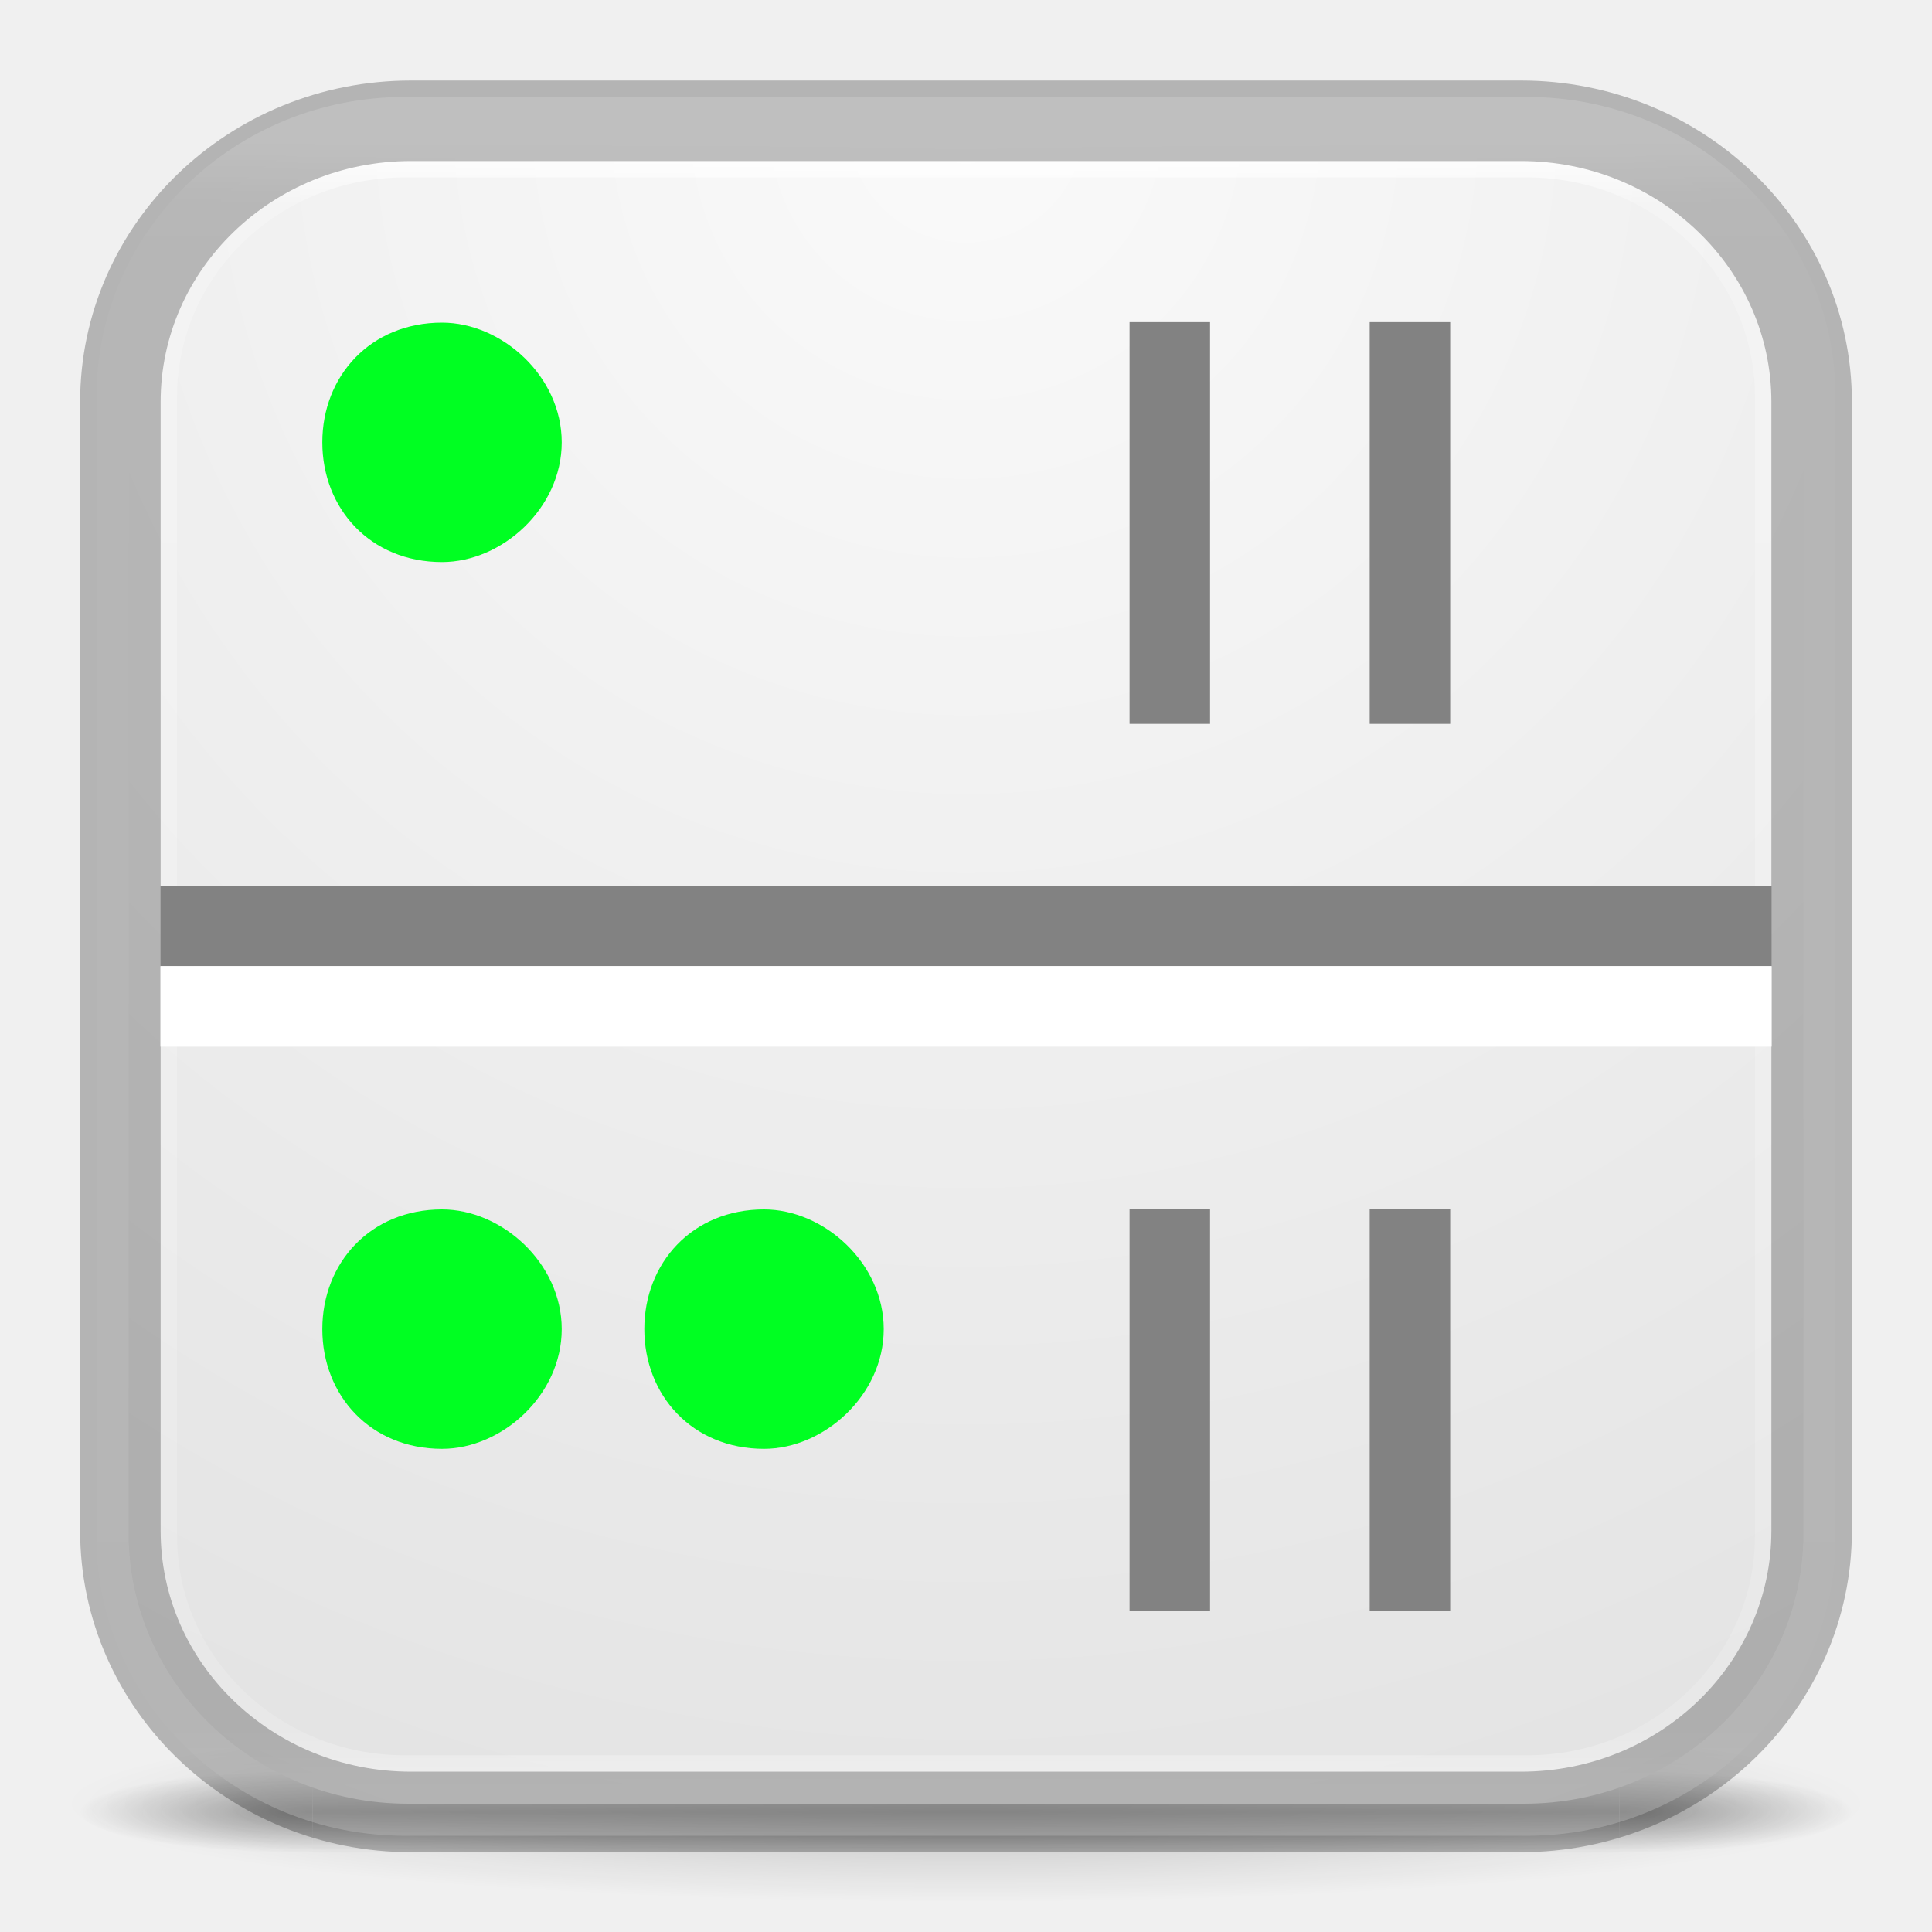
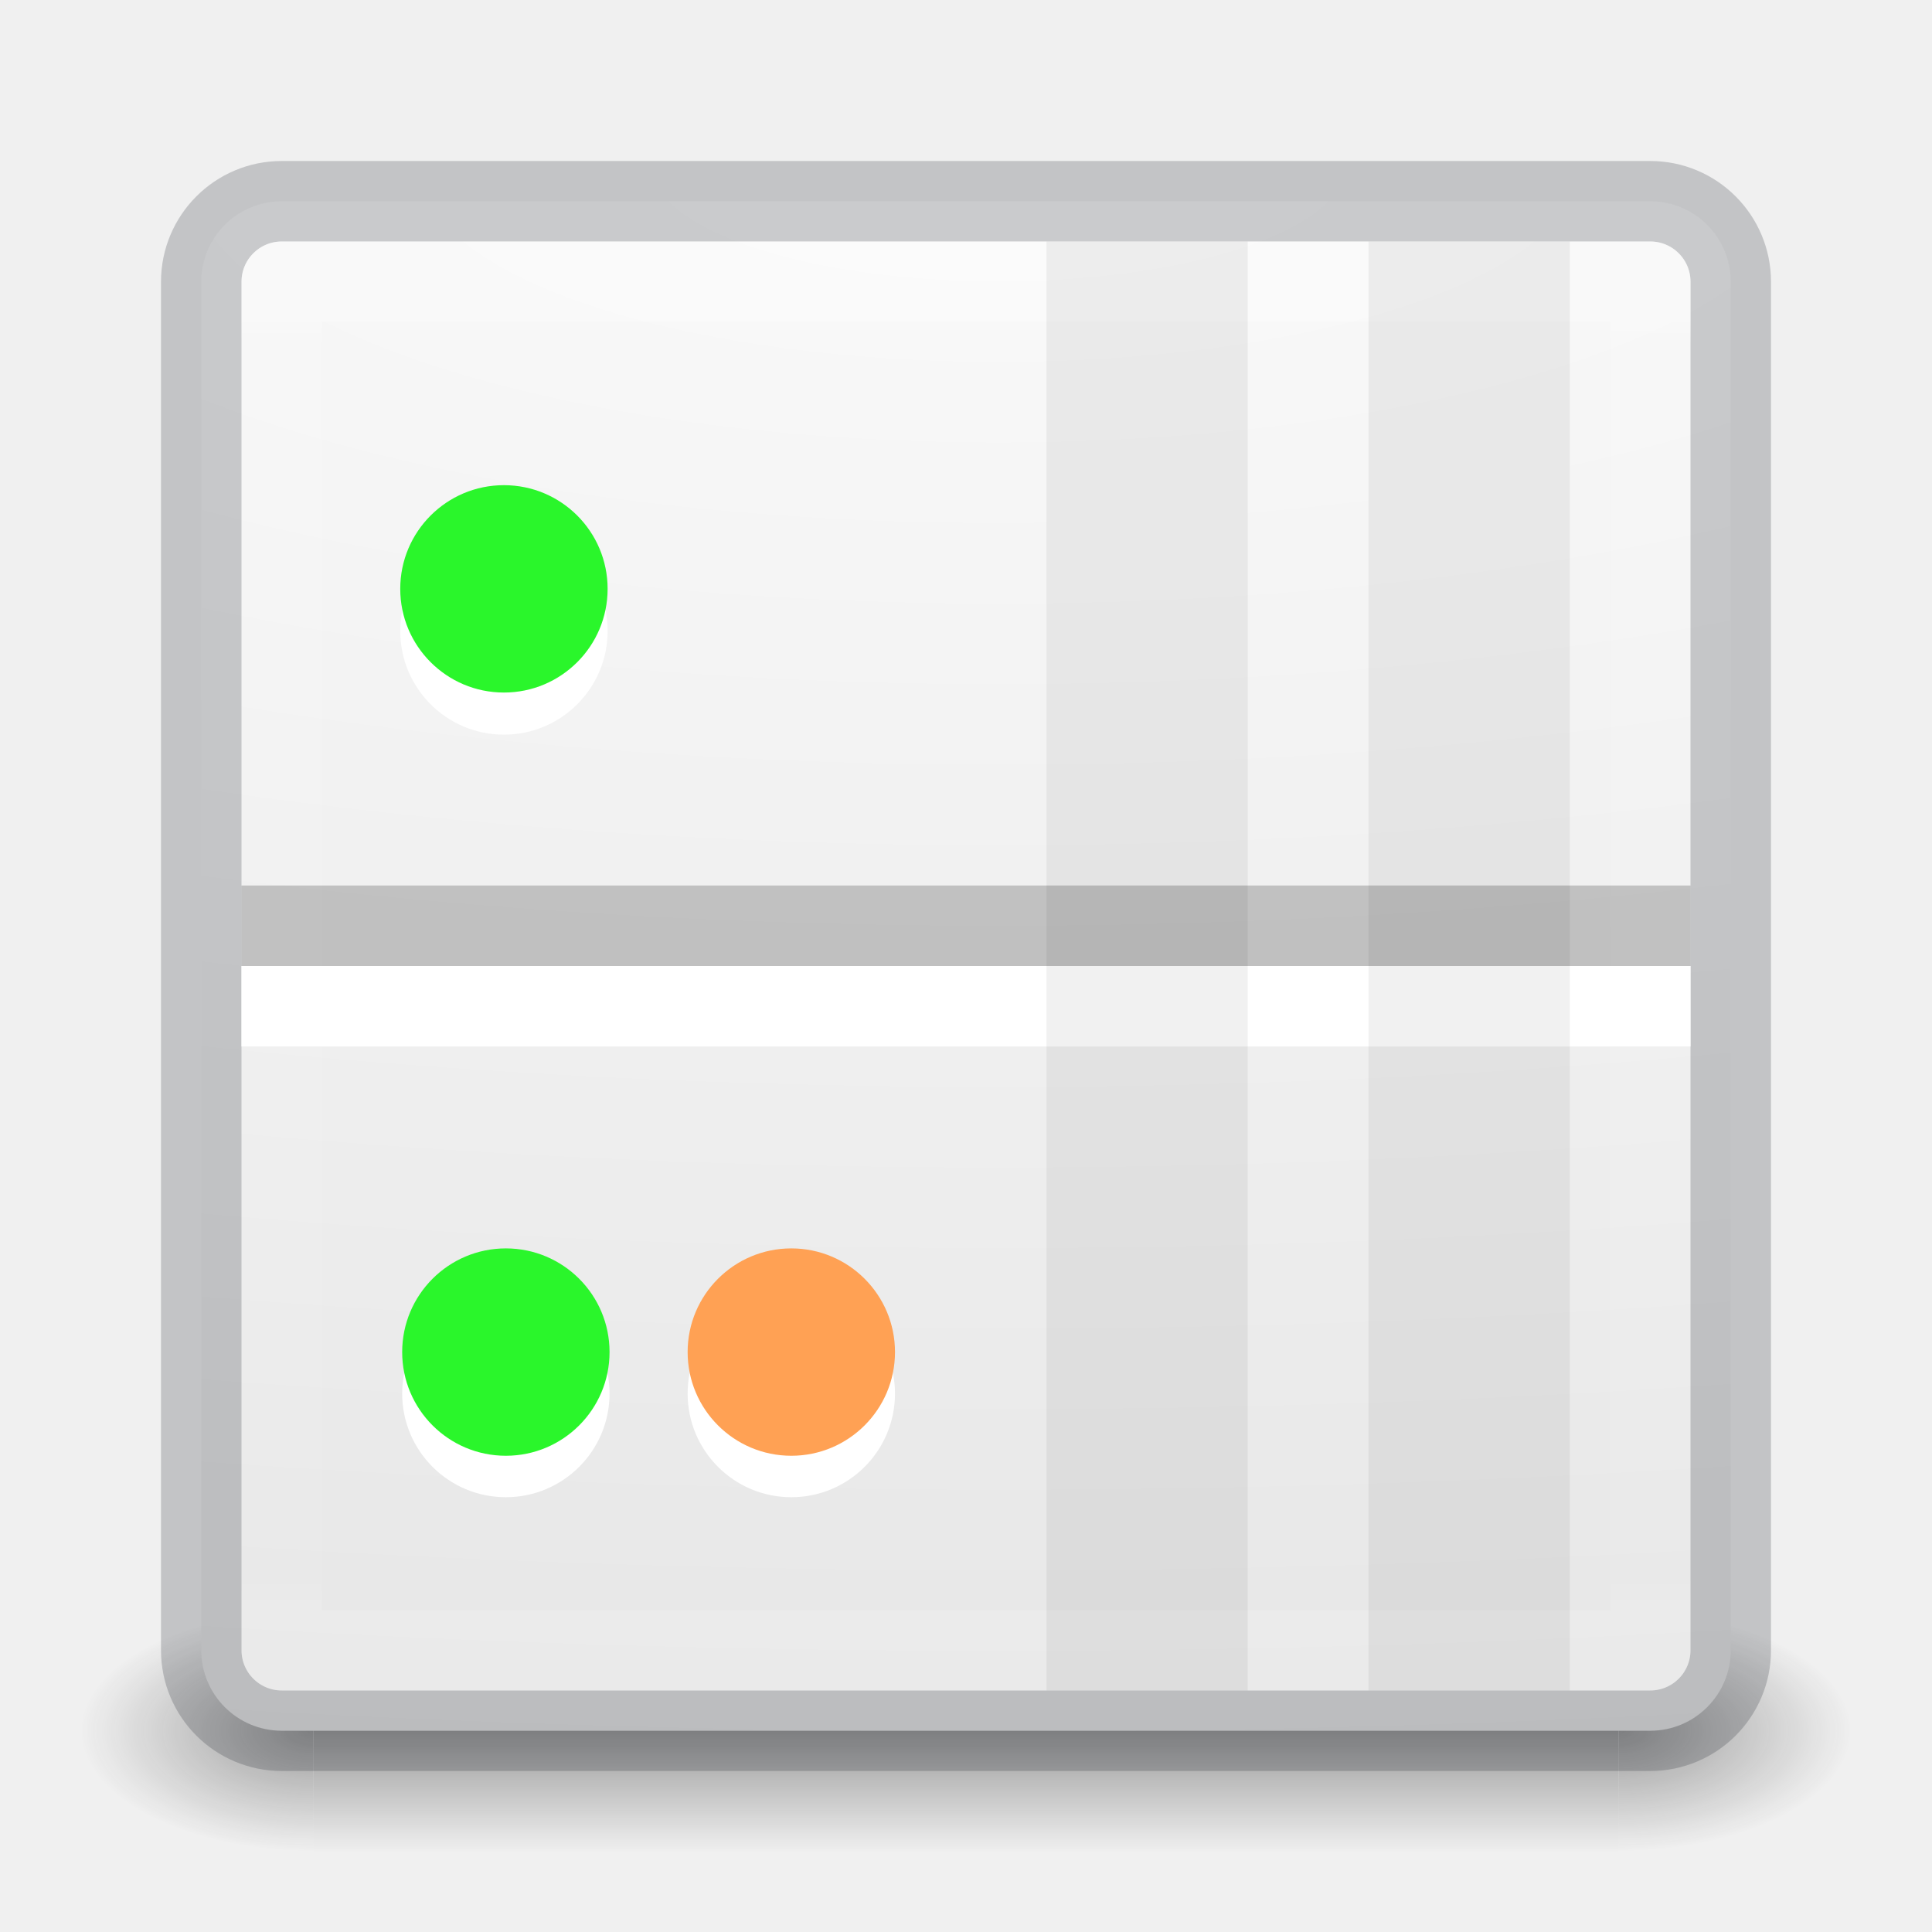
- <svg xmlns="http://www.w3.org/2000/svg" xmlns:ns1="http://www.openswatchbook.org/uri/2009/osb" xmlns:xlink="http://www.w3.org/1999/xlink" id="svg2453" height="24" width="24" version="1.0">
-   <defs id="defs2455">
-     <linearGradient id="linearGradient6490" ns1:paint="gradient">
-       <stop style="stop-color:#000000;stop-opacity:1;" offset="0" id="stop6492" />
-       <stop style="stop-color:#000000;stop-opacity:0;" offset="1" id="stop6494" />
+ <svg xmlns="http://www.w3.org/2000/svg" xmlns:xlink="http://www.w3.org/1999/xlink" id="svg4157" height="24" width="24" version="1.1">
+   <defs id="defs4159">
+     <linearGradient gradientTransform="matrix(1.018157,0,0,-1.019533,-0.2153044,32.48114)" gradientUnits="userSpaceOnUse" xlink:href="#linearGradient4097" id="linearGradient3223" y2="20.187" x2="12.913" y1="17.534" x1="12.913" />
+     <linearGradient id="linearGradient4097">
+       <stop offset="0" style="stop-color:#000000;stop-opacity:1" id="stop4099" />
+       <stop offset="1" style="stop-color:#000000;stop-opacity:0" id="stop4101" />
    </linearGradient>
-     <linearGradient id="linearGradient5641" ns1:paint="solid">
-       <stop style="stop-color:#000000;stop-opacity:1;" offset="0" id="stop5643" />
+     <linearGradient gradientTransform="matrix(0.4594595,0,0,0.4594595,0.9742203,0.9717328)" gradientUnits="userSpaceOnUse" xlink:href="#linearGradient4095" id="linearGradient3233" y2="41.229" x2="24" y1="6.549" x1="24" />
+     <linearGradient id="linearGradient4095">
+       <stop offset="0" style="stop-color:#ffffff;stop-opacity:1" id="stop4097" />
+       <stop offset="0.017" style="stop-color:#ffffff;stop-opacity:0.235" id="stop4100" />
+       <stop offset="0.98" style="stop-color:#ffffff;stop-opacity:0.157" id="stop4102" />
+       <stop offset="1" style="stop-color:#ffffff;stop-opacity:0.392" id="stop4104" />
    </linearGradient>
-     <linearGradient id="linearGradient3707-319-631-407-324-616-674-812-821-107-178-392-400-6-3-549-901-1-9-100-4-2">
-       <stop offset="0" style="stop-color:#000000;stop-opacity:1" id="stop17839-7-3" />
-       <stop offset="1" style="stop-color:#161616;stop-opacity:1" id="stop17841-4-8" />
+     <radialGradient gradientTransform="matrix(0,1.894584,-5.680493,0,68.96616,-14.093)" gradientUnits="userSpaceOnUse" xlink:href="#linearGradient2867-449-88-871-390-598-476-591-434-148-57-177-8-3-3-6-4-8-8-8-5" id="radialGradient3215" fy="9.957" fx="8.492" r="12.672" cy="9.957" cx="9.022" />
+     <linearGradient id="linearGradient2867-449-88-871-390-598-476-591-434-148-57-177-8-3-3-6-4-8-8-8-5">
+       <stop offset="0" style="stop-color:#fafafa;stop-opacity:1" id="stop3750-1-0-7-6-6-1-3-9-3" />
+       <stop offset="1" style="stop-color:#e1e1e1;stop-opacity:1" id="stop3756-1-6-2-6-6-1-96-6-0" />
    </linearGradient>
-     <radialGradient r="2.5" gradientTransform="matrix(2.0038,0,0,1.4,27.988,-17.4)" cx="4.993" cy="43.5" gradientUnits="userSpaceOnUse" id="c">
-       <stop id="stop4912" offset="0" stop-color="#181818" />
-       <stop id="stop4914" offset="1" stop-opacity="0" stop-color="#181818" />
-     </radialGradient>
-     <radialGradient r="2.5" gradientTransform="matrix(2.0038,0,0,1.4,-20.012,-104.4)" cx="4.993" cy="43.5" gradientUnits="userSpaceOnUse" id="b">
-       <stop id="stop4917" offset="0" stop-color="#181818" />
-       <stop id="stop4919" offset="1" stop-opacity="0" stop-color="#181818" />
-     </radialGradient>
-     <linearGradient x1="25.058" y1="47.028" x2="25.058" gradientUnits="userSpaceOnUse" y2="39.999" id="f">
-       <stop id="stop4922" offset="0" stop-opacity="0" stop-color="#181818" />
-       <stop id="stop4924" offset=".5" stop-color="#181818" />
-       <stop id="stop4926" offset="1" stop-opacity="0" stop-color="#181818" />
+     <radialGradient gradientTransform="matrix(2.003784,0,0,1.4,27.98813,-17.4)" gradientUnits="userSpaceOnUse" xlink:href="#linearGradient3688-166-749-9" id="radialGradient3082-6" fy="43.5" fx="4.993" r="2.5" cy="43.5" cx="4.993" />
+     <linearGradient id="linearGradient3688-166-749-9">
+       <stop offset="0" style="stop-color:#181818;stop-opacity:1" id="stop2883-2" />
+       <stop offset="1" style="stop-color:#181818;stop-opacity:0" id="stop2885-2" />
    </linearGradient>
-     <linearGradient id="linearGradient3924-4">
-       <stop offset="0" style="stop-color:#ffffff;stop-opacity:1" id="stop3926-8" />
-       <stop offset="0.063" style="stop-color:#ffffff;stop-opacity:0.235" id="stop3928-6" />
-       <stop offset="0.951" style="stop-color:#ffffff;stop-opacity:0.157" id="stop3930-4" />
-       <stop offset="1" style="stop-color:#ffffff;stop-opacity:0.392" id="stop3932-4" />
+     <radialGradient gradientTransform="matrix(2.003784,0,0,1.4,-20.01187,-104.4)" gradientUnits="userSpaceOnUse" xlink:href="#linearGradient3688-464-309-7-6" id="radialGradient3084-4" fy="43.5" fx="4.993" r="2.5" cy="43.5" cx="4.993" />
+     <linearGradient id="linearGradient3688-464-309-7-6">
+       <stop offset="0" style="stop-color:#181818;stop-opacity:1" id="stop2889-75" />
+       <stop offset="1" style="stop-color:#181818;stop-opacity:0" id="stop2891-4-9" />
    </linearGradient>
-     <linearGradient id="linearGradient5344-867-2">
-       <stop id="stop5559-5" style="stop-color:#f9c590;stop-opacity:1" offset="0" />
-       <stop id="stop5561-3" style="stop-color:#f19860;stop-opacity:1" offset="0.397" />
-       <stop id="stop5563-5" style="stop-color:#ce5d36;stop-opacity:1" offset="1" />
+     <linearGradient gradientUnits="userSpaceOnUse" xlink:href="#linearGradient3702-501-757-1" id="linearGradient3086-8" y2="39.999" x2="25.058" y1="47.028" x1="25.058" />
+     <linearGradient id="linearGradient3702-501-757-1">
+       <stop offset="0" style="stop-color:#181818;stop-opacity:0" id="stop2895-2" />
+       <stop offset="0.5" style="stop-color:#181818;stop-opacity:1" id="stop2897-89" />
+       <stop offset="1" style="stop-color:#181818;stop-opacity:0" id="stop2899-36" />
    </linearGradient>
-     <linearGradient id="linearGradient4288">
-       <stop offset="0" style="stop-color:#b95b20;stop-opacity:1" id="stop4290" />
-       <stop offset="1" style="stop-color:#ed8137;stop-opacity:1" id="stop4292" />
+     <radialGradient gradientTransform="matrix(2.003784,0,0,1.4,27.98813,-17.4)" gradientUnits="userSpaceOnUse" xlink:href="#linearGradient3688-166-749-9" id="radialGradient3493" fy="43.5" fx="4.993" r="2.5" cy="43.5" cx="4.993" />
+     <radialGradient gradientTransform="matrix(2.003784,0,0,1.4,-20.01187,-104.4)" gradientUnits="userSpaceOnUse" xlink:href="#linearGradient3688-166-749-9" id="radialGradient3495" fy="43.5" fx="4.993" r="2.5" cy="43.5" cx="4.993" />
+     <radialGradient gradientTransform="matrix(0,2.525278,-8.07228,0,96.95192,-19.7023)" gradientUnits="userSpaceOnUse" xlink:href="#linearGradient2867-449-88-871-390-598-476-591-434-148-57-177-8-3-3-6-4-8-8-8-5-3" id="radialGradient4388" fy="9.957" fx="8.46" r="12.672" cy="9.957" cx="8.99" />
+     <linearGradient id="linearGradient2867-449-88-871-390-598-476-591-434-148-57-177-8-3-3-6-4-8-8-8-5-3">
+       <stop offset="0" style="stop-color:#fafafa;stop-opacity:1" id="stop3750-1-0-7-6-6-1-3-9-3-6" />
+       <stop offset="1" style="stop-color:#e1e1e1;stop-opacity:1" id="stop3756-1-6-2-6-6-1-96-6-0-7" />
    </linearGradient>
-     <linearGradient id="linearGradient3104-5-6">
-       <stop id="stop3106-9-1" style="stop-color:#aaaaaa;stop-opacity:1" offset="0" />
-       <stop id="stop3108-9" style="stop-color:#c8c8c8;stop-opacity:1" offset="1" />
+     <linearGradient gradientTransform="matrix(0.6756757,0,0,0.6756757,-0.2162186,-0.2162061)" gradientUnits="userSpaceOnUse" xlink:href="#linearGradient3924-0" id="linearGradient3483" y2="41.679" x2="38.546" y1="6.374" x1="38.546" />
+     <linearGradient id="linearGradient3924-0">
+       <stop offset="0" style="stop-color:#ffffff;stop-opacity:1" id="stop3926-6" />
+       <stop offset="0.038" style="stop-color:#ffffff;stop-opacity:0.235" id="stop3928-3" />
+       <stop offset="0.962" style="stop-color:#ffffff;stop-opacity:0.157" id="stop3930-2" />
+       <stop offset="1" style="stop-color:#ffffff;stop-opacity:0.392" id="stop3932-62" />
    </linearGradient>
-     <linearGradient gradientTransform="translate(2.4e-6,0.9674487)" gradientUnits="userSpaceOnUse" xlink:href="#linearGradient3924-4" id="linearGradient3084" y2="43" x2="24" y1="5" x1="24" />
-     <radialGradient gradientTransform="matrix(0,2.644472,-2.797536,-7.1978467e-8,55.57302,-14.64146)" gradientUnits="userSpaceOnUse" xlink:href="#linearGradient3600" id="radialGradient3093" fy="8.45" fx="7.496" r="20" cy="8.45" cx="7.496" />
-     <linearGradient id="linearGradient3600">
-       <stop offset="0" style="stop-color:#f4f4f4;stop-opacity:1" id="stop3602" />
-       <stop offset="1" style="stop-color:#dbdbdb;stop-opacity:1" id="stop3604" />
-     </linearGradient>
-     <linearGradient gradientTransform="matrix(1.363636,0,0,1.363636,-0.7929132,-1.750068)" gradientUnits="userSpaceOnUse" xlink:href="#linearGradient3104-5-6" id="linearGradient3095" y2="3.899" x2="24" y1="44" x1="24" />
-     <linearGradient gradientUnits="userSpaceOnUse" xlink:href="#linearGradient3104-5-6" id="linearGradient3098" y2="3" x2="20" y1="43" x1="20" gradientTransform="matrix(0.5003044,0,0,0.5003044,7.582974,-14.82223)" />
-     <radialGradient gradientTransform="matrix(2.003784,0,0,1.4,27.98813,-17.4)" gradientUnits="userSpaceOnUse" xlink:href="#linearGradient3688-166-749" id="radialGradient2873-966-168" fy="43.5" fx="4.993" r="2.5" cy="43.5" cx="4.993" />
-     <linearGradient id="linearGradient3688-166-749">
-       <stop offset="0" style="stop-color:#181818;stop-opacity:1" id="stop2883" />
-       <stop offset="1" style="stop-color:#181818;stop-opacity:0" id="stop2885" />
-     </linearGradient>
-     <radialGradient gradientTransform="matrix(2.003784,0,0,1.4,-20.01187,-104.4)" gradientUnits="userSpaceOnUse" xlink:href="#linearGradient3688-166-749" id="radialGradient2875-742-326" fy="43.5" fx="4.993" r="2.5" cy="43.5" cx="4.993" />
-     <linearGradient gradientUnits="userSpaceOnUse" xlink:href="#linearGradient3702-501-757" id="linearGradient2877-634-617" y2="39.999" x2="25.058" y1="47.028" x1="25.058" />
-     <linearGradient id="linearGradient3702-501-757">
-       <stop offset="0" style="stop-color:#181818;stop-opacity:0" id="stop2895" />
-       <stop offset="0.5" style="stop-color:#181818;stop-opacity:1" id="stop2897" />
-       <stop offset="1" style="stop-color:#181818;stop-opacity:0" id="stop2899" />
-     </linearGradient>
-     <radialGradient r="20" fy="8.45" fx="7.496" cy="8.45" cx="7.496" gradientTransform="matrix(0,1.93928,-2.051527,-5.2784231e-8,16.65095,1.171514)" gradientUnits="userSpaceOnUse" id="radialGradient3049" xlink:href="#linearGradient3600" />
-     <linearGradient y2="3.899" x2="24" y1="44" x1="24" gradientTransform="translate(-24.68408,10.62521)" gradientUnits="userSpaceOnUse" id="linearGradient3051" xlink:href="#linearGradient3104-5-6" />
-     <radialGradient r="20" fy="8.45" fx="7.496" cy="8.45" cx="7.496" gradientTransform="matrix(0,1.93928,-2.051527,-5.2784231e-8,5.793811,-9.685629)" gradientUnits="userSpaceOnUse" id="radialGradient3843" xlink:href="#linearGradient3600" />
-     <linearGradient y2="3.899" x2="24" y1="44" x1="24" gradientTransform="translate(-35.54123,-0.2319351)" gradientUnits="userSpaceOnUse" id="linearGradient3845" xlink:href="#linearGradient3104-5-6" />
-     <radialGradient r="20" fy="8.45" fx="7.496" cy="8.45" cx="7.496" gradientTransform="matrix(0,1.93928,-2.051527,-5.2784231e-8,6.079525,19.60009)" gradientUnits="userSpaceOnUse" id="radialGradient3849" xlink:href="#linearGradient3600" />
-     <linearGradient y2="3.899" x2="24" y1="44" x1="24" gradientTransform="translate(-35.25551,29.05378)" gradientUnits="userSpaceOnUse" id="linearGradient3851" xlink:href="#linearGradient3104-5-6" />
-     <radialGradient r="20" fy="8.45" fx="7.496" cy="8.45" cx="7.496" gradientTransform="matrix(1.371278,1.371278,-1.450649,1.450649,12.60239,-10.94562)" gradientUnits="userSpaceOnUse" id="radialGradient3853" xlink:href="#linearGradient3600" />
-     <linearGradient y2="3.899" x2="24" y1="44" x1="24" gradientTransform="matrix(0.7071068,-0.7071068,0.7071068,0.7071068,-9.941126,24.96744)" gradientUnits="userSpaceOnUse" id="linearGradient3855" xlink:href="#linearGradient3104-5-6" />
-     <radialGradient r="20" fy="8.45" fx="7.496" cy="8.45" cx="7.496" gradientTransform="matrix(0,1.93928,-2.051527,-5.2784231e-8,41.33504,-8.486255)" gradientUnits="userSpaceOnUse" id="radialGradient3858" xlink:href="#linearGradient3600" />
-     <radialGradient r="20" fy="8.45" fx="7.496" cy="8.45" cx="7.496" gradientTransform="matrix(0,1.93928,-2.051527,-5.2784231e-8,-0.2061889,-15.68563)" gradientUnits="userSpaceOnUse" id="radialGradient3863" xlink:href="#linearGradient3600" />
-     <linearGradient y2="3.899" x2="24" y1="44" x1="24" gradientTransform="translate(-41.54123,-6.231935)" gradientUnits="userSpaceOnUse" id="linearGradient3865" xlink:href="#linearGradient3104-5-6" />
-     <radialGradient id="c-6" gradientUnits="userSpaceOnUse" cy="43.5" cx="4.993" gradientTransform="matrix(2.0038,0,0,1.4,27.988,-17.4)" r="2.5">
-       <stop stop-color="#181818" offset="0" id="stop4912-0" />
-       <stop stop-color="#181818" stop-opacity="0" offset="1" id="stop4914-6" />
-     </radialGradient>
-     <radialGradient id="b-2" gradientUnits="userSpaceOnUse" cy="43.5" cx="4.993" gradientTransform="matrix(2.0038,0,0,1.4,-20.012,-104.4)" r="2.5">
-       <stop stop-color="#181818" offset="0" id="stop4917-6" />
-       <stop stop-color="#181818" stop-opacity="0" offset="1" id="stop4919-1" />
-     </radialGradient>
-     <linearGradient gradientTransform="matrix(0.9976838,0,0,0.5323295,-0.251081,1.982942)" gradientUnits="userSpaceOnUse" y2="14.272" x2="62.399" y1="14.272" x1="2.252" id="linearGradient4345" xlink:href="#linearGradient3707-319-631-407-324-616-674-812-821-107-178-392-400-6-3-549-901-1-9-100-4-2" />
-     <linearGradient y2="39.999" x2="25.058" y1="47.028" x1="25.058" gradientUnits="userSpaceOnUse" id="linearGradient4350" xlink:href="#f" />
-     <linearGradient y2="14.272" x2="62.399" y1="14.272" x1="2.252" gradientTransform="matrix(-0.9970871,-8.6911381e-5,1.8949314e-4,-0.5396258,64.24038,61.20455)" gradientUnits="userSpaceOnUse" id="linearGradient4352" xlink:href="#linearGradient3707-319-631-407-324-616-674-812-821-107-178-392-400-6-3-549-901-1-9-100-4-2" />
-     <linearGradient y2="14.272" x2="62.399" y1="14.272" x1="2.252" gradientTransform="matrix(0.05374904,0,0,0.4344139,30.27789,0.7154782)" gradientUnits="userSpaceOnUse" id="linearGradient4354" xlink:href="#linearGradient3707-319-631-407-324-616-674-812-821-107-178-392-400-6-3-549-901-1-9-100-4-2" />
-     <linearGradient id="linearGradient5747">
-       <stop offset="0" style="stop-color:#000000;stop-opacity:1" id="stop5749" />
-       <stop offset="1" style="stop-color:#000000;stop-opacity:0" id="stop5751" />
-     </linearGradient>
-     <radialGradient gradientTransform="matrix(1.20227,0,0,0.5999999,14.99287,-4.59993)" gradientUnits="userSpaceOnUse" xlink:href="#linearGradient5747" id="radialGradient4358-2" r="2.5" cy="43.5" cx="4.993" />
-     <radialGradient gradientTransform="matrix(1.20227,0,0,0.5999999,-9.00712,-47.60006)" gradientUnits="userSpaceOnUse" xlink:href="#linearGradient5747" id="radialGradient4360-3" r="2.5" cy="43.5" cx="4.993" />
-     <linearGradient spreadMethod="reflect" gradientTransform="matrix(0.6428571,0,0,0.4285713,-3.42854,2.85721)" gradientUnits="userSpaceOnUse" xlink:href="#linearGradient5747" id="linearGradient4362-5" y2="39.999" x2="25.058" y1="43.528" x1="25.058" />
-     <radialGradient gradientTransform="matrix(1.273594e-7,3.295755,-5.380924,0,77.46771,-19.38241)" gradientUnits="userSpaceOnUse" id="radialGradient3164-9" r="20" cy="8.45" cx="7.496">
-       <stop offset="0" style="stop-color:#f8b17e;stop-opacity:1" id="stop3244-8" />
-       <stop offset="0.262" style="stop-color:#e35d4f;stop-opacity:1" id="stop3246-8" />
-       <stop offset="0.661" style="stop-color:#c6262e;stop-opacity:1" id="stop3248-2" />
-       <stop offset="1" style="stop-color:#690b54;stop-opacity:1" id="stop3250-1" />
-     </radialGradient>
-     <linearGradient gradientUnits="userSpaceOnUse" y2="26" x2="17" y1="29" x1="17" id="linearGradient4355" xlink:href="#linearGradient4215-8-4-07-7" gradientTransform="matrix(1.043899,0,0,0.7633929,-0.497796,-1.983501)" />
-     <linearGradient id="linearGradient4215-8-4-07-7">
-       <stop style="stop-color:#2b3235;stop-opacity:1" offset="0" id="stop4217-1-2-1-2" />
-       <stop style="stop-color:#374044;stop-opacity:1" offset="1" id="stop4219-3-4-0-96" />
-     </linearGradient>
-     <linearGradient gradientTransform="matrix(0.7831817,0,0,0.6404078,-2.768171,-6.832695)" gradientUnits="userSpaceOnUse" xlink:href="#linearGradient3462" id="linearGradient3217" y2="41.663" x2="27.914" y1="16.188" x1="27.914" />
-     <linearGradient id="linearGradient3462">
-       <stop offset="0" style="stop-color:#ffffff;stop-opacity:1" id="stop3464" />
-       <stop offset="0.009" style="stop-color:#ffffff;stop-opacity:0.235" id="stop3466" />
-       <stop offset="0.997" style="stop-color:#ffffff;stop-opacity:0.157" id="stop3468" />
-       <stop offset="1" style="stop-color:#ffffff;stop-opacity:0.392" id="stop3470" />
-     </linearGradient>
-     <linearGradient id="linearGradient3242-8">
-       <stop id="stop3244-2" style="stop-color:#f8b17e;stop-opacity:1" offset="0" />
-       <stop id="stop3246-9" style="stop-color:#e35d4f;stop-opacity:1" offset="0.262" />
-       <stop id="stop3248-10" style="stop-color:#c6262e;stop-opacity:1" offset="0.661" />
-       <stop id="stop3250-2" style="stop-color:#690b54;stop-opacity:1" offset="1" />
-     </linearGradient>
-     <linearGradient id="linearGradient4011-6-3-8">
-       <stop id="stop4013-0-0-6" style="stop-color:#ffffff;stop-opacity:1" offset="0" />
-       <stop id="stop4015-7-9-1" style="stop-color:#ffffff;stop-opacity:0.235" offset="0.508" />
-       <stop id="stop4017-6-8-4" style="stop-color:#ffffff;stop-opacity:0.157" offset="0.835" />
-       <stop id="stop4019-8-2-1" style="stop-color:#ffffff;stop-opacity:0.392" offset="1" />
-     </linearGradient>
-     <linearGradient y2="44.341" x2="71.204" y1="6.238" x1="71.204" gradientTransform="matrix(0.2432432,0,0,0.2432432,13.81818,5.153844)" gradientUnits="userSpaceOnUse" id="linearGradient3154" xlink:href="#linearGradient4011-6-3-8" />
-     <radialGradient r="20.397" fy="4.038" fx="21.995" cy="4.038" cx="21.995" gradientTransform="matrix(0,0.7811258,-1.031072,0,35.38086,-13.06646)" gradientUnits="userSpaceOnUse" id="radialGradient3157" xlink:href="#linearGradient3242-8" />
-     <linearGradient x1="25.058" y1="47.028" x2="25.058" y2="39.999" id="linearGradient3086-8" xlink:href="#linearGradient3702-501-757" gradientUnits="userSpaceOnUse" />
-     <radialGradient cx="4.993" cy="43.5" r="2.5" fx="4.993" fy="43.5" id="radialGradient3084-4" xlink:href="#linearGradient3688-166-749" gradientUnits="userSpaceOnUse" gradientTransform="matrix(2.003784,0,0,1.4,-20.01187,-104.4)" />
-     <radialGradient cx="4.993" cy="43.5" r="2.5" fx="4.993" fy="43.5" id="radialGradient3082-6" xlink:href="#linearGradient3688-166-749" gradientUnits="userSpaceOnUse" gradientTransform="matrix(2.003784,0,0,1.4,27.98813,-17.4)" />
-     <linearGradient id="linearGradient2867-449-88-871-390-598-476-591-434-148-57-177-8-3-3-6-4-8-8-8">
-       <stop id="stop3750-1-0-7-6-6-1-3-9" style="stop-color:#ffcd7d;stop-opacity:1" offset="0" />
-       <stop id="stop3752-3-7-4-0-32-8-923-0" style="stop-color:#fc8f36;stop-opacity:1" offset="0.262" />
-       <stop id="stop3754-1-8-5-2-7-6-7-1" style="stop-color:#e23a0e;stop-opacity:1" offset="0.705" />
-       <stop id="stop3756-1-6-2-6-6-1-96-6" style="stop-color:#ac441f;stop-opacity:1" offset="1" />
-     </linearGradient>
-     <radialGradient cx="6.73" cy="9.957" r="12.672" fx="6.2" fy="9.957" id="radialGradient5679-7" xlink:href="#linearGradient2867-449-88-871-390-598-476-591-434-148-57-177-8-3-3-6-4-8-8-8" gradientUnits="userSpaceOnUse" gradientTransform="matrix(0,4.627013,-5.680493,0,68.96616,-30.74506)" />
-     <linearGradient id="linearGradient5803-0">
-       <stop id="stop5805-3" style="stop-color:#fff5ef;stop-opacity:1" offset="0" />
-       <stop id="stop5807-4" style="stop-color:#fef8dd;stop-opacity:1" offset="1" />
-     </linearGradient>
-     <linearGradient x1="227.204" y1="63.106" x2="227.204" y2="76.997" id="linearGradient5874-6" xlink:href="#linearGradient5803-0" gradientUnits="userSpaceOnUse" gradientTransform="translate(-214,-49.99999)" />
-     <linearGradient x1="24" y1="5" x2="24" y2="43" id="linearGradient5397" xlink:href="#linearGradient3924-4" gradientUnits="userSpaceOnUse" gradientTransform="matrix(0.4594595,0,0,0.4594595,0.9742189,8.97175)" />
-     <linearGradient y2="43" x2="24" y1="5" x1="24" gradientTransform="matrix(0.4594595,0,0,0.4594595,-35.0477,0.2740813)" gradientUnits="userSpaceOnUse" id="linearGradient4123" xlink:href="#linearGradient3924-4" />
-     <linearGradient y2="76.997" x2="227.204" y1="63.106" x1="227.204" gradientTransform="translate(-250.0219,-58.69766)" gradientUnits="userSpaceOnUse" id="linearGradient4126" xlink:href="#linearGradient5803-0" />
-     <radialGradient r="12.672" fy="9.957" fx="6.2" cy="9.957" cx="6.73" gradientTransform="matrix(0,4.627013,-5.680493,0,68.96616,-38.74509)" gradientUnits="userSpaceOnUse" id="radialGradient4131" xlink:href="#linearGradient2867-449-88-871-390-598-476-591-434-148-57-177-8-3-3-6-4-8-8-8" />
-     <radialGradient r="12.672" fy="9.957" fx="6.2" cy="9.957" cx="6.73" gradientTransform="matrix(0,3.941508,-5.680493,0,68.99741,-30.34481)" gradientUnits="userSpaceOnUse" id="radialGradient4131-8" xlink:href="#radialGradient3164-9" />
-     <radialGradient gradientTransform="matrix(1.556392,0,0,0.1697883,70.27035,38.1321)" gradientUnits="userSpaceOnUse" xlink:href="#linearGradient5747" id="radialGradient4432-2-5" fy="93.468" fx="-4.029" r="35.338" cy="93.468" cx="-4.029" />
-     <radialGradient gradientTransform="matrix(2.003784,0,0,1.4,27.98813,-17.4)" gradientUnits="userSpaceOnUse" xlink:href="#linearGradient3688-166-749" id="radialGradient4093-9-9" fy="43.5" fx="4.993" r="2.5" cy="43.5" cx="4.993" />
-     <radialGradient gradientTransform="matrix(2.003784,0,0,1.4,-20.01187,-104.4)" gradientUnits="userSpaceOnUse" xlink:href="#linearGradient3688-166-749" id="radialGradient4095-6-7" fy="43.5" fx="4.993" r="2.5" cy="43.5" cx="4.993" />
-     <radialGradient r="27.5" fy="25.158" fx="33.141" cy="25.158" cx="33.141" gradientTransform="matrix(1.684936,-0.00630505,0.01328336,3.549791,8.189045,-46.52928)" gradientUnits="userSpaceOnUse" id="radialGradient3044-1-0" xlink:href="#linearGradient4217-6" />
-     <linearGradient id="linearGradient4217-6">
-       <stop id="stop4219" style="stop-color:#ffffff;stop-opacity:1" offset="0" />
-       <stop id="stop4221" style="stop-color:#c1c1c1;stop-opacity:1" offset="1" />
-     </linearGradient>
-     <linearGradient gradientTransform="matrix(2.72973,0,0,2.72973,-1.513518,-62.51168)" gradientUnits="userSpaceOnUse" xlink:href="#linearGradient3924" id="linearGradient4136-7-6" y2="42.262" x2="24" y1="5.591" x1="24" />
-     <linearGradient id="linearGradient3924">
-       <stop offset="0" style="stop-color:#ffffff;stop-opacity:1" id="stop3926" />
-       <stop offset="0.038" style="stop-color:#ffffff;stop-opacity:0.235" id="stop3928" />
-       <stop offset="0.967" style="stop-color:#ffffff;stop-opacity:0.157" id="stop3930" />
-       <stop offset="1" style="stop-color:#ffffff;stop-opacity:0.392" id="stop3932" />
-     </linearGradient>
-     <linearGradient id="linearGradient4772">
-       <stop id="stop4774" style="stop-color:#0f0f0f;stop-opacity:1" offset="0" />
-       <stop id="stop4776" style="stop-color:#727272;stop-opacity:1" offset="1" />
-     </linearGradient>
-     <linearGradient id="linearGradient4632-92-3-0-8-1-9">
-       <stop offset="0" style="stop-color:#fafafa;stop-opacity:1" id="stop4634-68-8-0-2-9-4" />
-       <stop offset="1" style="stop-color:#e1e1e1;stop-opacity:1" id="stop4636-8-21-7-1-4-8" />
-     </linearGradient>
-     <linearGradient id="linearGradient4411">
-       <stop id="stop4413" style="stop-color:#ffffff;stop-opacity:1" offset="0" />
-       <stop id="stop4415" style="stop-color:#ffffff;stop-opacity:0.235" offset="0.541" />
-       <stop id="stop4417" style="stop-color:#ffffff;stop-opacity:0.157" offset="0.967" />
-       <stop id="stop4419" style="stop-color:#ffffff;stop-opacity:0.392" offset="1" />
-     </linearGradient>
-     <radialGradient r="27.5" fy="4.66" fx="42.383" cy="4.474" cx="57.297" gradientTransform="matrix(0,0.9149021,-4.363968,-4.0510693e-8,82.948,-28.6233)" gradientUnits="userSpaceOnUse" id="radialGradient3044-0-97-1-2" xlink:href="#linearGradient4772" />
-     <radialGradient r="27.5" fy="4.66" fx="42.383" cy="4.474" cx="57.297" gradientTransform="matrix(0,0.9149021,-4.363968,-4.0510693e-8,82.948,-33.84365)" gradientUnits="userSpaceOnUse" id="radialGradient3044-0-5-8" xlink:href="#linearGradient4632-92-3-0-8-1-9" />
-     <radialGradient gradientTransform="matrix(1.556392,0,0,0.1697883,70.27035,38.1321)" gradientUnits="userSpaceOnUse" xlink:href="#linearGradient5747" id="radialGradient4432-2-5-3" fy="93.468" fx="-4.029" r="35.338" cy="93.468" cx="-4.029" />
-     <radialGradient gradientTransform="matrix(2.003784,0,0,1.4,27.98813,-17.4)" gradientUnits="userSpaceOnUse" xlink:href="#linearGradient3688-166-749" id="radialGradient4093-9-9-2" fy="43.5" fx="4.993" r="2.5" cy="43.5" cx="4.993" />
-     <radialGradient gradientTransform="matrix(2.003784,0,0,1.4,-20.01187,-104.4)" gradientUnits="userSpaceOnUse" xlink:href="#linearGradient3688-166-749" id="radialGradient4095-6-7-1" fy="43.5" fx="4.993" r="2.5" cy="43.5" cx="4.993" />
-     <linearGradient gradientUnits="userSpaceOnUse" xlink:href="#linearGradient3702-501-757" id="linearGradient2877-634-617-9" y2="39.999" x2="25.058" y1="47.028" x1="25.058" />
-     <radialGradient r="27.5" fy="25.158" fx="33.141" cy="25.158" cx="33.141" gradientTransform="matrix(1.684936,-0.00630505,0.01328336,3.549791,8.189045,-46.52928)" gradientUnits="userSpaceOnUse" id="radialGradient3044-1-0-4" xlink:href="#linearGradient4217-6" />
-     <linearGradient gradientTransform="matrix(2.72973,0,0,2.72973,-1.513518,-62.51168)" gradientUnits="userSpaceOnUse" xlink:href="#linearGradient3924" id="linearGradient4136-7-6-3" y2="42.262" x2="24" y1="5.591" x1="24" />
-     <radialGradient r="27.5" fy="4.66" fx="42.383" cy="4.474" cx="57.297" gradientTransform="matrix(0,0.9149021,-4.363968,-4.0510693e-8,82.948,-28.6233)" gradientUnits="userSpaceOnUse" id="radialGradient3044-0-97-1-2-7" xlink:href="#linearGradient4772" />
-     <radialGradient r="27.5" fy="4.66" fx="42.383" cy="4.474" cx="57.297" gradientTransform="matrix(0,0.9149021,-4.363968,-4.0510693e-8,82.948,-33.84365)" gradientUnits="userSpaceOnUse" id="radialGradient3044-0-5-8-6" xlink:href="#linearGradient4632-92-3-0-8-1-9" />
-     <radialGradient gradientTransform="matrix(1.556392,0,0,0.1697883,70.27035,38.1321)" gradientUnits="userSpaceOnUse" xlink:href="#linearGradient5747" id="radialGradient4432-2-6-9" fy="93.468" fx="-4.029" r="35.338" cy="93.468" cx="-4.029" />
-     <radialGradient gradientTransform="matrix(2.003784,0,0,1.4,27.98813,-17.4)" gradientUnits="userSpaceOnUse" xlink:href="#linearGradient3688-166-749" id="radialGradient4093-3-7-0" fy="43.5" fx="4.993" r="2.5" cy="43.5" cx="4.993" />
-     <radialGradient gradientTransform="matrix(2.003784,0,0,1.4,-20.01187,-104.4)" gradientUnits="userSpaceOnUse" xlink:href="#linearGradient3688-166-749" id="radialGradient4095-7-2-6" fy="43.5" fx="4.993" r="2.5" cy="43.5" cx="4.993" />
-     <radialGradient r="27.5" fy="4.342" fx="32" cy="4.342" cx="32" gradientTransform="matrix(1.8994991e-8,4.363968,-4.363968,1.8994991e-8,82.94799,-187.9401)" gradientUnits="userSpaceOnUse" id="radialGradient3044-5-4-2" xlink:href="#linearGradient4632-92-3-0-8-1-9" />
  </defs>
-   <g transform="translate(166.3815,-1014.97)" id="layer1" />
-   <g style="display:inline" id="layer1-1" transform="matrix(0.2039754,0,0,0.2039639,-1.054302,11.39219)">
-     <path style="color:#000000;display:inline;overflow:visible;visibility:visible;opacity:0.2;fill:url(#radialGradient4432-2-6-9);fill-opacity:1;fill-rule:nonzero;stroke:none;stroke-width:1;marker:none;enable-background:accumulate" id="path3041-2" d="m 119,54.002 a 55,6 0 0 1 -110,0 55,6 0 1 1 110,0 z" />
-     <g style="display:inline" id="g2036-9" transform="matrix(2.699999,0,0,0.5555561,-0.8000081,30.89069)">
-       <g style="opacity:0.4" id="g3712-3" transform="matrix(1.052632,0,0,1.285713,-1.263158,-13.42854)">
-         <rect style="fill:url(#radialGradient4093-3-7-0);fill-opacity:1;stroke:none" id="rect2801-1" y="40" x="38" height="7" width="5" />
-         <rect style="fill:url(#radialGradient4095-7-2-6);fill-opacity:1;stroke:none" id="rect3696-9" transform="scale(-1,-1)" y="-47" x="-10" height="7" width="5" />
-         <rect style="fill:url(#linearGradient2877-634-617);fill-opacity:1;stroke:none" id="rect3700-4" y="40" x="10" height="7" width="28" />
+   <g id="g4169">
+     <g style="display:inline" id="g2036-4" transform="matrix(0.55,0,0,0.3333336,-1.200001,7.33333)">
+       <g style="opacity:0.4" id="g3712-8" transform="matrix(1.052632,0,0,1.285713,-1.263158,-13.42854)">
+         <rect style="fill:url(#radialGradient3082-6);fill-opacity:1;stroke:none" id="rect2801-6" y="40" x="38" height="7" width="5" />
+         <rect style="fill:url(#radialGradient3084-4);fill-opacity:1;stroke:none" id="rect3696-20" transform="scale(-1,-1)" y="-47" x="-10" height="7" width="5" />
+         <rect style="fill:url(#linearGradient3086-8);fill-opacity:1;stroke:none" id="rect3700-5" y="40" x="10" height="7" width="28" />
      </g>
    </g>
-     <rect style="color:#000000;display:inline;overflow:visible;visibility:visible;fill:url(#radialGradient3044-5-4-2);fill-opacity:1;fill-rule:nonzero;stroke:none;stroke-width:1;marker:none;enable-background:accumulate" id="rect5505-21-3-7" y="-48" x="13" ry="16.462" rx="17.018" height="102" width="102" />
-     <rect style="fill:none;stroke:url(#linearGradient4136-7-6);stroke-width:4.903;stroke-linecap:round;stroke-linejoin:round;stroke-miterlimit:4;stroke-dasharray:none;stroke-dashoffset:0;stroke-opacity:1" id="rect6741-7-8" y="-47.498" x="13.5" ry="15.793" rx="16.326" height="101" width="101" />
-     <rect style="color:#000000;display:inline;overflow:visible;visibility:visible;opacity:0.25;fill:none;stroke:#000000;stroke-width:4.903;stroke-linecap:butt;stroke-linejoin:miter;stroke-miterlimit:4;stroke-dasharray:none;stroke-dashoffset:0;stroke-opacity:1;marker:none;enable-background:accumulate" id="rect5505-21-3-1-4" y="-48.498" x="12.5" ry="17.127" rx="17.705" height="103" width="103" />
+     <rect style="color:#000000;display:inline;overflow:visible;visibility:visible;fill:url(#radialGradient3215);fill-opacity:1;fill-rule:nonzero;stroke:none;stroke-width:1;marker:none;enable-background:accumulate" id="rect5505-21-8" y="2.5" x="2.5" ry="1" rx="1" height="19" width="19" />
+     <rect style="color:#000000;display:inline;overflow:visible;visibility:visible;opacity:0.2;fill:none;stroke:#0e141f;stroke-width:1;stroke-linecap:round;stroke-linejoin:round;stroke-miterlimit:4;stroke-dasharray:none;stroke-dashoffset:0;stroke-opacity:1;marker:none;enable-background:accumulate" id="rect5505-21-8-1" y="2.5" x="2.5" ry="1" rx="1" height="19" width="19" />
+     <rect style="opacity:0.3;fill:none;stroke:url(#linearGradient3233);stroke-width:1;stroke-linecap:round;stroke-linejoin:round;stroke-miterlimit:4;stroke-dasharray:none;stroke-dashoffset:0;stroke-opacity:1" id="rect6741-9" y="3.499" x="3.501" height="17" width="17" />
  </g>
-   <path style="display:inline;opacity:1;fill:#00ff22;fill-opacity:1;stroke:none;stroke-width:1;stroke-linecap:butt;stroke-linejoin:miter;stroke-opacity:0.196" d="m 4.004,16.511 c 0,-0.821 0.595,-1.487 1.487,-1.487 0.743,0 1.487,0.666 1.487,1.487 0,0.821 -0.743,1.487 -1.487,1.487 -0.892,0 -1.487,-0.666 -1.487,-1.487 z" id="path4379-6" />
-   <rect y="11.002" x="1.993" height="1" width="20.015" id="rect4304" style="color:#000000;clip-rule:nonzero;display:inline;overflow:visible;visibility:visible;opacity:1;isolation:auto;mix-blend-mode:normal;color-interpolation:sRGB;color-interpolation-filters:linearRGB;solid-color:#000000;solid-opacity:1;fill:#828282;fill-opacity:1;fill-rule:nonzero;stroke:none;stroke-width:0.863;stroke-linecap:butt;stroke-linejoin:miter;stroke-miterlimit:4;stroke-dasharray:none;stroke-dashoffset:0;stroke-opacity:0.251;marker:none;color-rendering:auto;image-rendering:auto;shape-rendering:auto;text-rendering:auto;enable-background:accumulate" />
-   <rect style="color:#000000;clip-rule:nonzero;display:inline;overflow:visible;visibility:visible;opacity:1;isolation:auto;mix-blend-mode:normal;color-interpolation:sRGB;color-interpolation-filters:linearRGB;solid-color:#000000;solid-opacity:1;fill:#ffffff;fill-opacity:1;fill-rule:nonzero;stroke:none;stroke-width:0.863;stroke-linecap:butt;stroke-linejoin:miter;stroke-miterlimit:4;stroke-dasharray:none;stroke-dashoffset:0;stroke-opacity:0.251;marker:none;color-rendering:auto;image-rendering:auto;shape-rendering:auto;text-rendering:auto;enable-background:accumulate" id="rect4306" width="20.015" height="1" x="1.993" y="12.002" />
-   <rect style="color:#000000;clip-rule:nonzero;display:inline;overflow:visible;visibility:visible;opacity:1;isolation:auto;mix-blend-mode:normal;color-interpolation:sRGB;color-interpolation-filters:linearRGB;solid-color:#000000;solid-opacity:1;fill:#828282;fill-opacity:1;fill-rule:nonzero;stroke:none;stroke-width:0.863;stroke-linecap:butt;stroke-linejoin:miter;stroke-miterlimit:4;stroke-dasharray:none;stroke-dashoffset:0;stroke-opacity:0.251;marker:none;color-rendering:auto;image-rendering:auto;shape-rendering:auto;text-rendering:auto;enable-background:accumulate" id="rect4568" width="1" height="4.99" x="17.015" y="15.018" />
-   <rect y="15.018" x="14.032" height="4.99" width="1" id="rect4570" style="color:#000000;clip-rule:nonzero;display:inline;overflow:visible;visibility:visible;opacity:1;isolation:auto;mix-blend-mode:normal;color-interpolation:sRGB;color-interpolation-filters:linearRGB;solid-color:#000000;solid-opacity:1;fill:#828282;fill-opacity:1;fill-rule:nonzero;stroke:none;stroke-width:0.863;stroke-linecap:butt;stroke-linejoin:miter;stroke-miterlimit:4;stroke-dasharray:none;stroke-dashoffset:0;stroke-opacity:0.251;marker:none;color-rendering:auto;image-rendering:auto;shape-rendering:auto;text-rendering:auto;enable-background:accumulate" />
-   <path id="path4444" d="m 8.004,16.511 c 0,-0.821 0.595,-1.487 1.487,-1.487 0.743,0 1.487,0.666 1.487,1.487 0,0.821 -0.743,1.487 -1.487,1.487 -0.892,0 -1.487,-0.666 -1.487,-1.487 z" style="display:inline;opacity:1;fill:#00ff22;fill-opacity:1;stroke:none;stroke-width:1;stroke-linecap:butt;stroke-linejoin:miter;stroke-opacity:0.196" />
-   <path id="path4446" d="m 4.004,5.495 c 0,-0.821 0.595,-1.487 1.487,-1.487 0.743,0 1.487,0.666 1.487,1.487 0,0.821 -0.743,1.487 -1.487,1.487 -0.892,0 -1.487,-0.666 -1.487,-1.487 z" style="display:inline;opacity:1;fill:#00ff22;fill-opacity:1;stroke:none;stroke-width:1;stroke-linecap:butt;stroke-linejoin:miter;stroke-opacity:0.196" />
-   <rect y="4.002" x="17.015" height="4.99" width="1" id="rect4448" style="color:#000000;clip-rule:nonzero;display:inline;overflow:visible;visibility:visible;opacity:1;isolation:auto;mix-blend-mode:normal;color-interpolation:sRGB;color-interpolation-filters:linearRGB;solid-color:#000000;solid-opacity:1;fill:#828282;fill-opacity:1;fill-rule:nonzero;stroke:none;stroke-width:0.863;stroke-linecap:butt;stroke-linejoin:miter;stroke-miterlimit:4;stroke-dasharray:none;stroke-dashoffset:0;stroke-opacity:0.251;marker:none;color-rendering:auto;image-rendering:auto;shape-rendering:auto;text-rendering:auto;enable-background:accumulate" />
-   <rect style="color:#000000;clip-rule:nonzero;display:inline;overflow:visible;visibility:visible;opacity:1;isolation:auto;mix-blend-mode:normal;color-interpolation:sRGB;color-interpolation-filters:linearRGB;solid-color:#000000;solid-opacity:1;fill:#828282;fill-opacity:1;fill-rule:nonzero;stroke:none;stroke-width:0.863;stroke-linecap:butt;stroke-linejoin:miter;stroke-miterlimit:4;stroke-dasharray:none;stroke-dashoffset:0;stroke-opacity:0.251;marker:none;color-rendering:auto;image-rendering:auto;shape-rendering:auto;text-rendering:auto;enable-background:accumulate" id="rect4450" width="1" height="4.99" x="14.032" y="4.002" />
+   <path style="opacity:0.2;fill:none;stroke:#000000;stroke-width:1;stroke-linecap:butt;stroke-linejoin:miter;stroke-miterlimit:4;stroke-dasharray:none;stroke-opacity:1" d="M 3,11.5 H 21" id="path864-5-5-5" />
+   <path id="path898-3-3-3" d="M 3,12.5 H 21" style="opacity:1;fill:none;stroke:#ffffff;stroke-width:1;stroke-linecap:butt;stroke-linejoin:miter;stroke-miterlimit:4;stroke-dasharray:none;stroke-opacity:1" />
+   <rect style="opacity:1;fill:#000000;fill-opacity:0.058;stroke:none;stroke-width:0.448;stroke-opacity:1" id="rect914-6-9-5" width="2.5" height="18" x="17" y="3" rx="0" ry="0" />
+   <rect ry="0" rx="0" y="3" x="13" height="18" width="2.5" id="rect981" style="opacity:1;fill:#000000;fill-opacity:0.058;stroke:none;stroke-width:0.448;stroke-opacity:1" />
+   <circle style="opacity:1;fill:#ffffff;fill-opacity:1;stroke-width:0.322" id="path868-5-7-6" cx="6.26" cy="7.838" r="1.288" />
+   <circle r="1.288" cy="7.315" cx="6.26" id="circle902-7-6-2" style="opacity:1;fill:#2af62b;fill-opacity:1;stroke-width:0.322" />
+   <circle r="1.288" cy="17.311" cx="6.284" id="circle876-6-0-9" style="opacity:1;fill:#ffffff;fill-opacity:1;stroke-width:0.322" />
+   <circle style="opacity:1;fill:#ffffff;fill-opacity:1;stroke-width:0.322" id="circle878-2-9-1" cx="9.83" cy="17.311" r="1.288" />
+   <circle style="opacity:1;fill:#2af62b;fill-opacity:1;stroke-width:0.322" id="circle904-0-2-2" cx="6.284" cy="16.796" r="1.288" />
+   <circle r="1.288" cy="16.796" cx="9.83" id="circle906-9-6-7" style="opacity:1;fill:#ffa154;fill-opacity:1;stroke-width:0.322" />
</svg>
